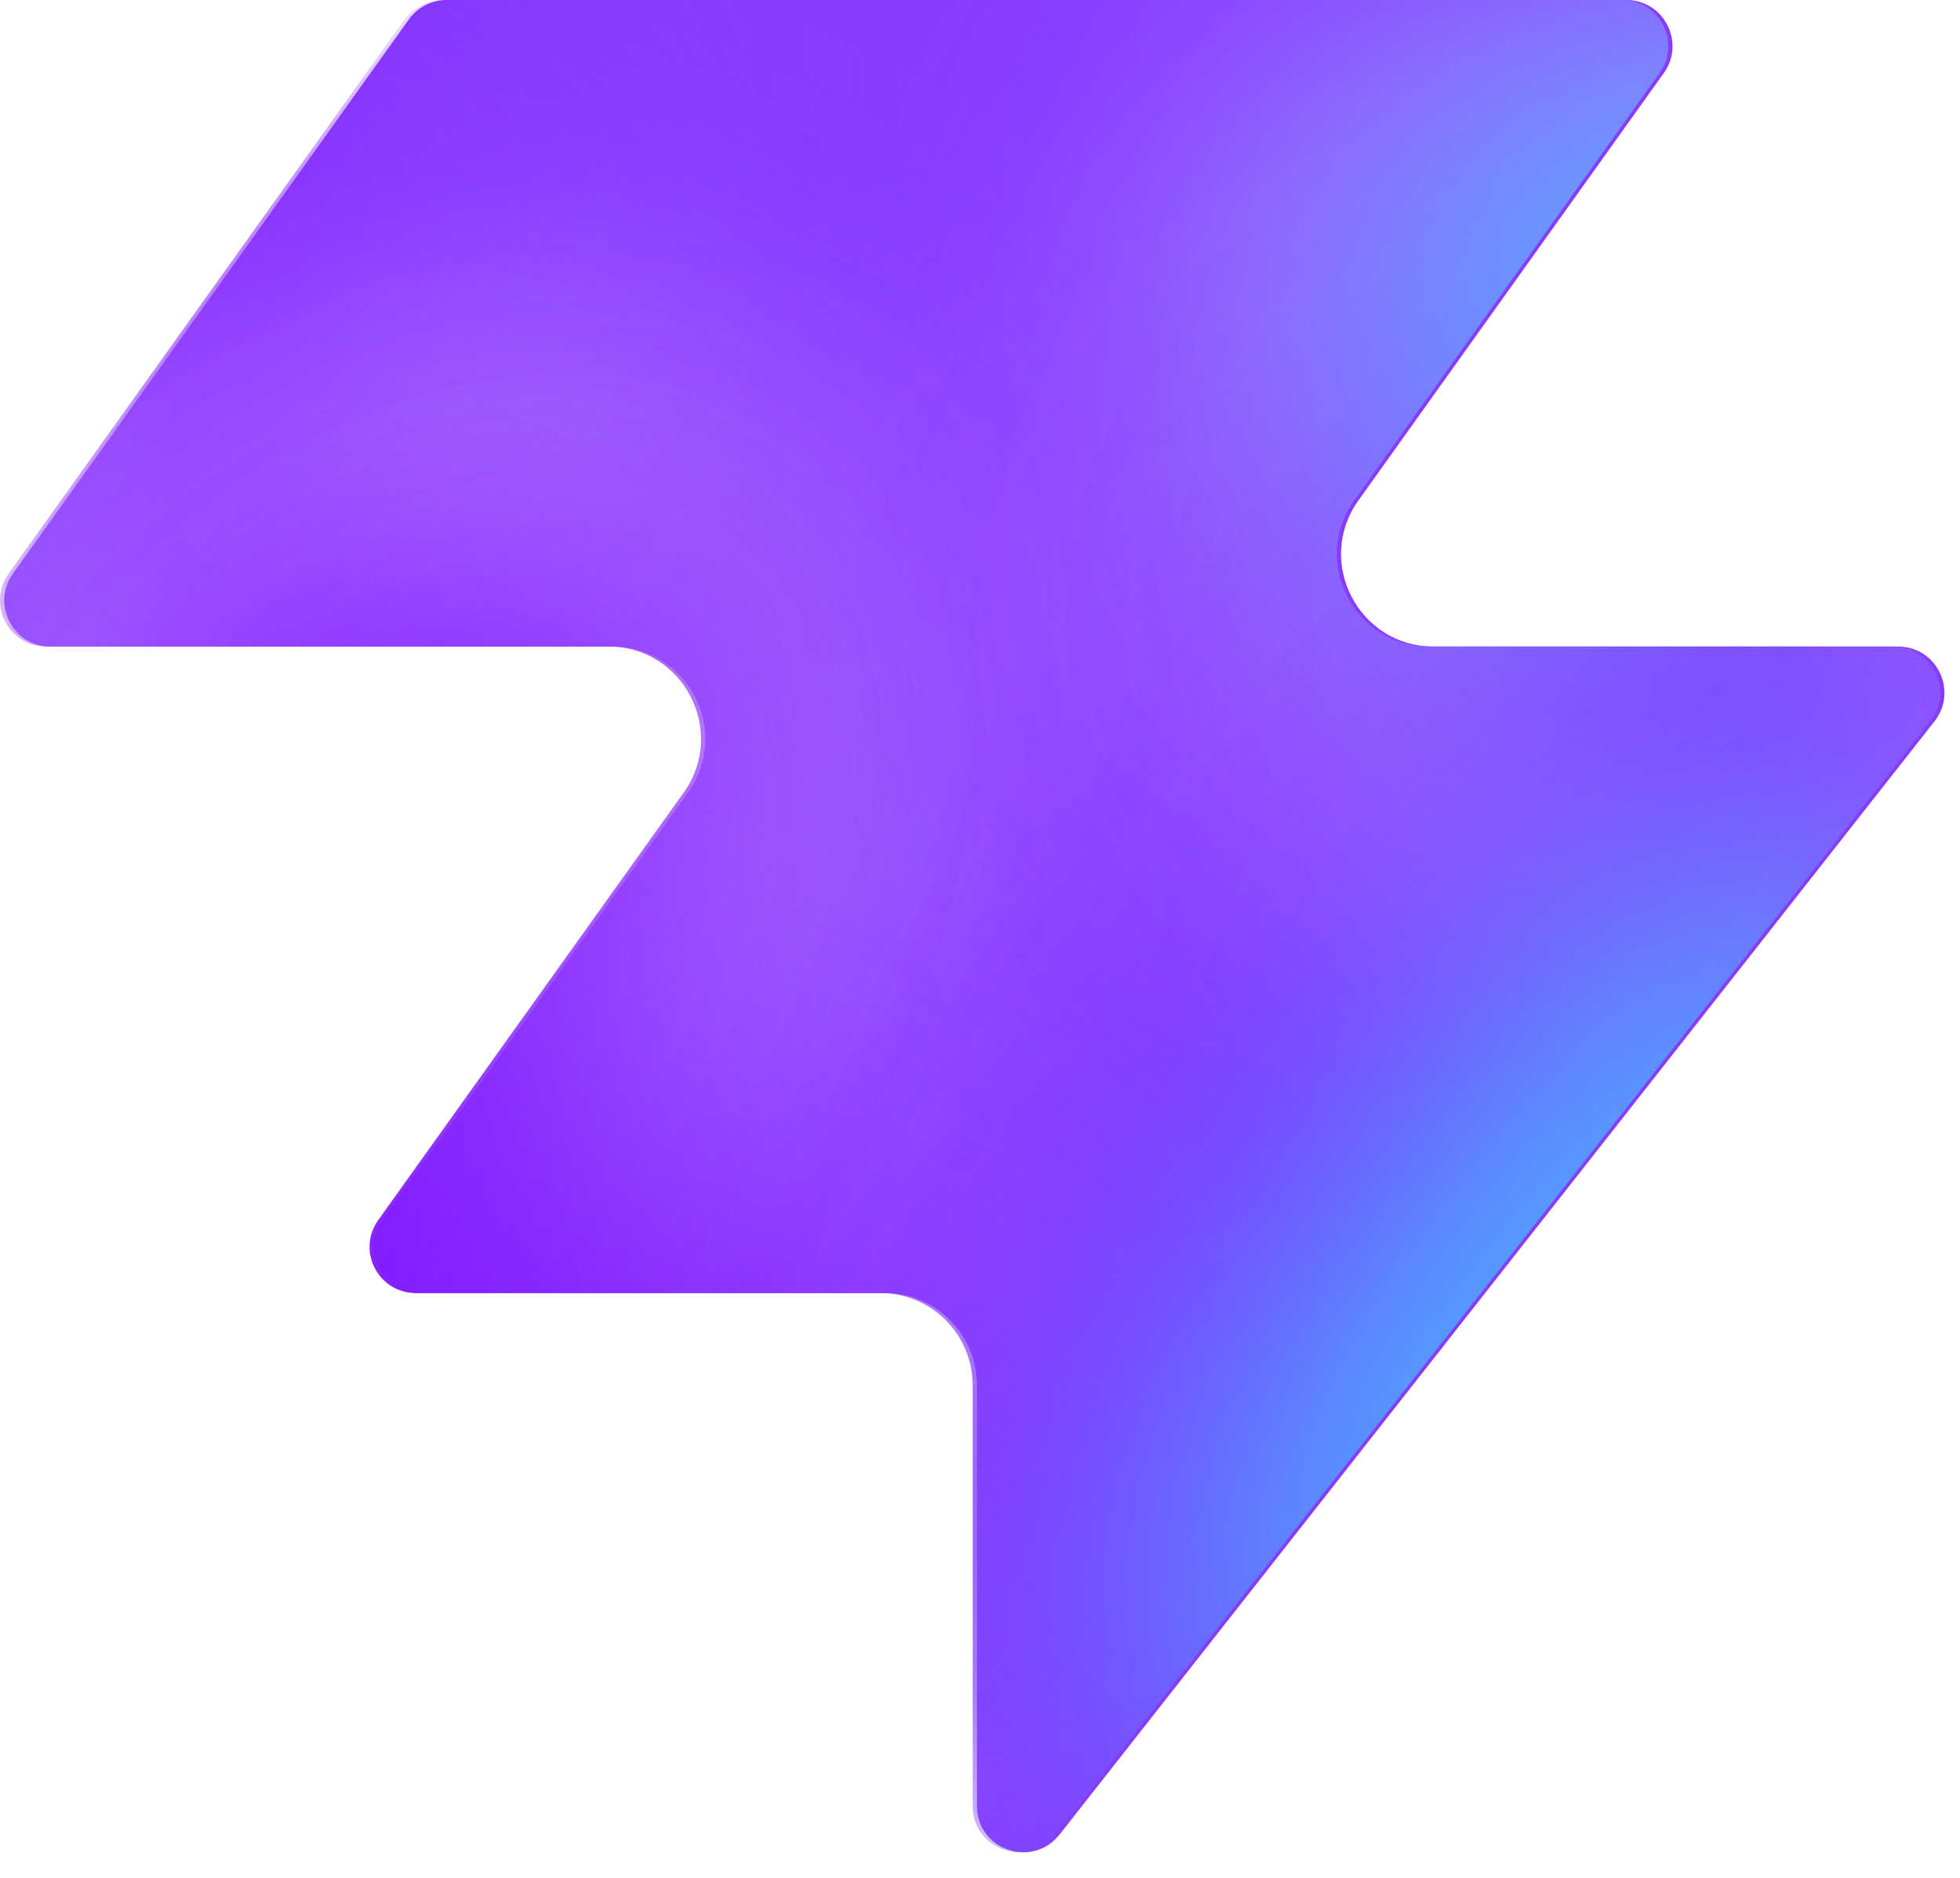
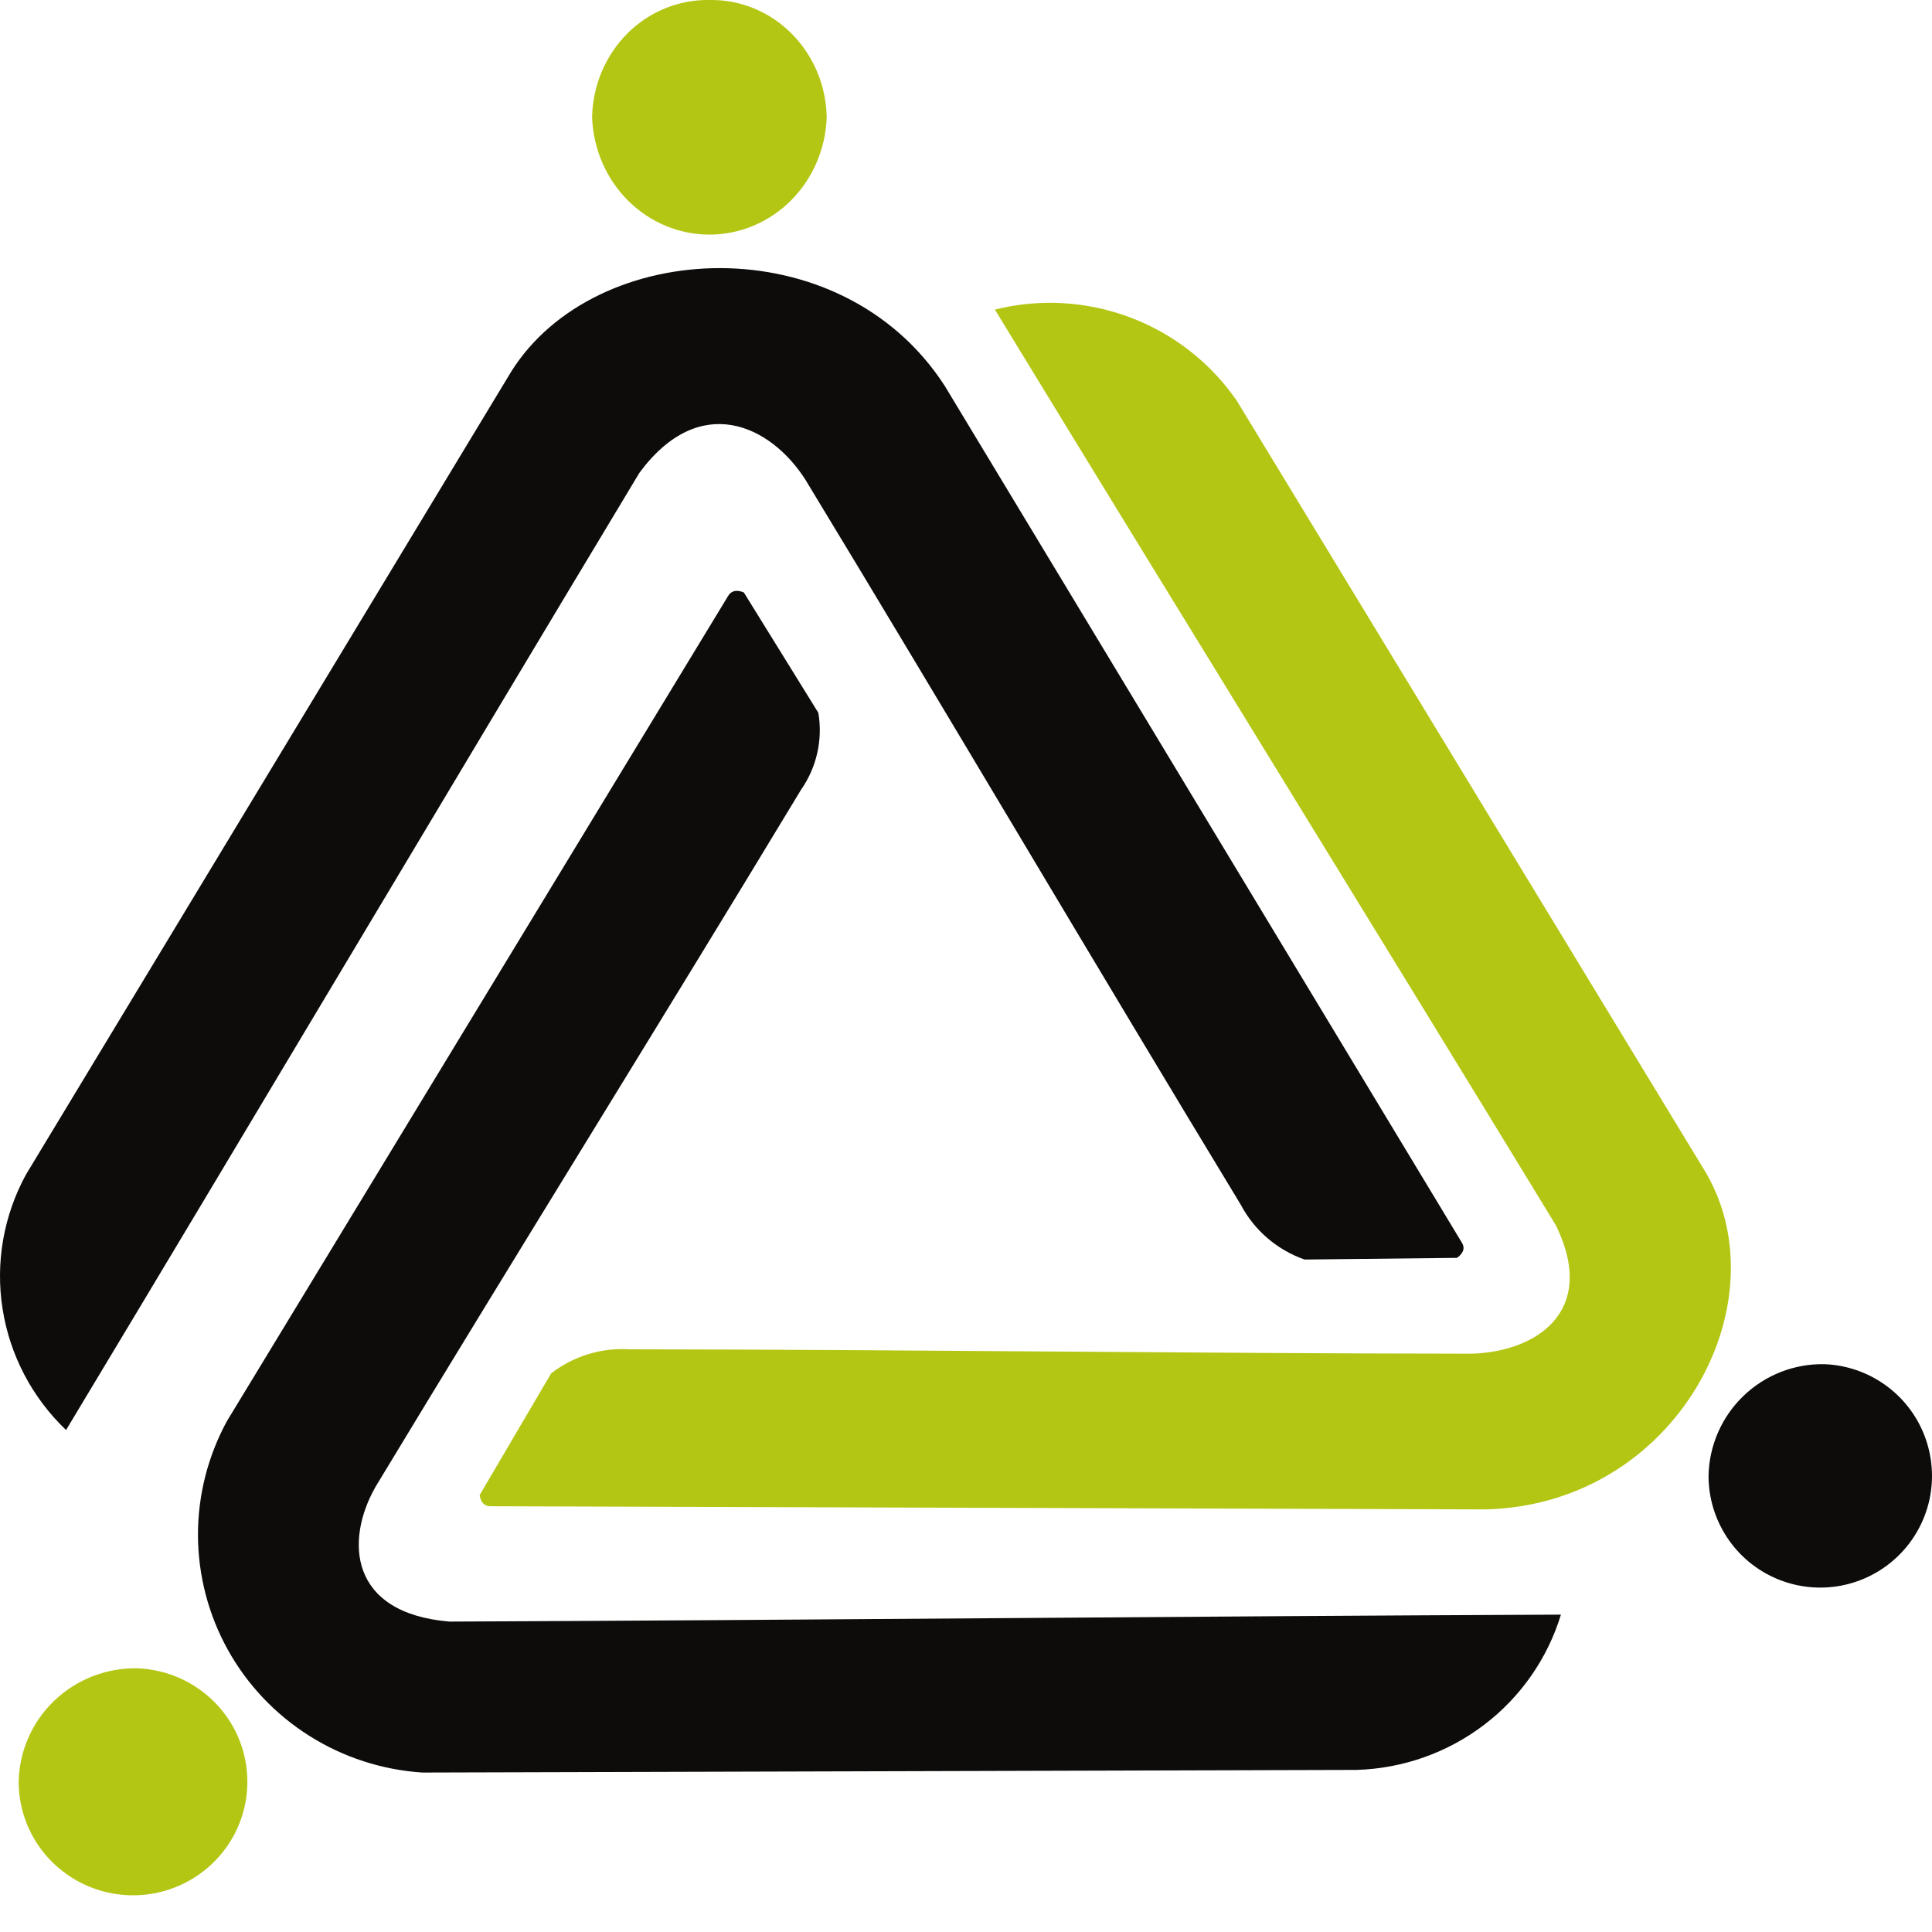
- <svg xmlns="http://www.w3.org/2000/svg" width="48" height="46" fill="none" viewBox="0 0 48 46">
-   <path fill="#863bff" d="M25.946 44.938c-.664.845-2.021.375-2.021-.698V33.937a2.26 2.26 0 0 0-2.262-2.262H10.287c-.92 0-1.456-1.04-.92-1.788l7.48-10.471c1.07-1.497 0-3.578-1.842-3.578H1.237c-.92 0-1.456-1.04-.92-1.788L10.013.474c.214-.297.556-.474.92-.474h28.894c.92 0 1.456 1.04.92 1.788l-7.48 10.471c-1.07 1.498 0 3.579 1.842 3.579h11.377c.943 0 1.473 1.088.89 1.83L25.947 44.94z" style="fill:#863bff;fill:color(display-p3 .525 .23 1);fill-opacity:1" />
-   <mask id="a" width="48" height="46" x="0" y="0" maskUnits="userSpaceOnUse" style="mask-type:alpha">
-     <path fill="#000" d="M25.842 44.938c-.664.844-2.021.375-2.021-.698V33.937a2.26 2.26 0 0 0-2.262-2.262H10.183c-.92 0-1.456-1.04-.92-1.788l7.48-10.471c1.07-1.498 0-3.579-1.842-3.579H1.133c-.92 0-1.456-1.04-.92-1.787L9.91.473c.214-.297.556-.474.92-.474h28.894c.92 0 1.456 1.04.92 1.788l-7.48 10.471c-1.07 1.498 0 3.578 1.842 3.578h11.377c.943 0 1.473 1.088.89 1.832L25.843 44.94z" style="fill:#000;fill-opacity:1" />
-   </mask>
-   <g mask="url(#a)">
-     <g filter="url(#b)">
-       <ellipse cx="5.508" cy="14.704" fill="#ede6ff" rx="5.508" ry="14.704" style="fill:#ede6ff;fill:color(display-p3 .927 .903 1);fill-opacity:1" transform="matrix(.00324 1 1 -.00324 -4.47 31.516)" />
-     </g>
-     <g filter="url(#c)">
-       <ellipse cx="10.399" cy="29.851" fill="#ede6ff" rx="10.399" ry="29.851" style="fill:#ede6ff;fill:color(display-p3 .927 .903 1);fill-opacity:1" transform="matrix(.00324 1 1 -.00324 -39.328 7.883)" />
-     </g>
-     <g filter="url(#d)">
-       <ellipse cx="5.508" cy="30.487" fill="#7e14ff" rx="5.508" ry="30.487" style="fill:#7e14ff;fill:color(display-p3 .492 .077 1);fill-opacity:1" transform="rotate(89.814 -25.913 -14.639)scale(1 -1)" />
-     </g>
-     <g filter="url(#e)">
-       <ellipse cx="5.508" cy="30.599" fill="#7e14ff" rx="5.508" ry="30.599" style="fill:#7e14ff;fill:color(display-p3 .492 .077 1);fill-opacity:1" transform="rotate(89.814 -32.644 -3.334)scale(1 -1)" />
-     </g>
-     <g filter="url(#f)">
-       <ellipse cx="5.508" cy="30.599" fill="#7e14ff" rx="5.508" ry="30.599" style="fill:#7e14ff;fill:color(display-p3 .492 .077 1);fill-opacity:1" transform="matrix(.00324 1 1 -.00324 -34.34 30.47)" />
-     </g>
-     <g filter="url(#g)">
-       <ellipse cx="14.072" cy="22.078" fill="#ede6ff" rx="14.072" ry="22.078" style="fill:#ede6ff;fill:color(display-p3 .927 .903 1);fill-opacity:1" transform="rotate(93.35 24.506 48.493)scale(-1 1)" />
-     </g>
-     <g filter="url(#h)">
-       <ellipse cx="3.47" cy="21.501" fill="#7e14ff" rx="3.47" ry="21.501" style="fill:#7e14ff;fill:color(display-p3 .492 .077 1);fill-opacity:1" transform="rotate(89.009 28.708 47.59)scale(-1 1)" />
-     </g>
-     <g filter="url(#i)">
-       <ellipse cx="3.47" cy="21.501" fill="#7e14ff" rx="3.47" ry="21.501" style="fill:#7e14ff;fill:color(display-p3 .492 .077 1);fill-opacity:1" transform="rotate(89.009 28.708 47.59)scale(-1 1)" />
-     </g>
-     <g filter="url(#j)">
-       <ellipse cx=".387" cy="8.972" fill="#7e14ff" rx="4.407" ry="29.108" style="fill:#7e14ff;fill:color(display-p3 .492 .077 1);fill-opacity:1" transform="rotate(39.51 .387 8.972)" />
-     </g>
-     <g filter="url(#k)">
-       <ellipse cx="47.523" cy="-6.092" fill="#7e14ff" rx="4.407" ry="29.108" style="fill:#7e14ff;fill:color(display-p3 .492 .077 1);fill-opacity:1" transform="rotate(37.892 47.523 -6.092)" />
-     </g>
-     <g filter="url(#l)">
-       <ellipse cx="41.412" cy="6.333" fill="#47bfff" rx="5.971" ry="9.665" style="fill:#47bfff;fill:color(display-p3 .28 .748 1);fill-opacity:1" transform="rotate(37.892 41.412 6.333)" />
-     </g>
-     <g filter="url(#m)">
-       <ellipse cx="-1.879" cy="38.332" fill="#7e14ff" rx="4.407" ry="29.108" style="fill:#7e14ff;fill:color(display-p3 .492 .077 1);fill-opacity:1" transform="rotate(37.892 -1.88 38.332)" />
-     </g>
-     <g filter="url(#n)">
-       <ellipse cx="-1.879" cy="38.332" fill="#7e14ff" rx="4.407" ry="29.108" style="fill:#7e14ff;fill:color(display-p3 .492 .077 1);fill-opacity:1" transform="rotate(37.892 -1.88 38.332)" />
-     </g>
-     <g filter="url(#o)">
-       <ellipse cx="35.651" cy="29.907" fill="#7e14ff" rx="4.407" ry="29.108" style="fill:#7e14ff;fill:color(display-p3 .492 .077 1);fill-opacity:1" transform="rotate(37.892 35.651 29.907)" />
-     </g>
-     <g filter="url(#p)">
-       <ellipse cx="38.418" cy="32.4" fill="#47bfff" rx="5.971" ry="15.297" style="fill:#47bfff;fill:color(display-p3 .28 .748 1);fill-opacity:1" transform="rotate(37.892 38.418 32.4)" />
-     </g>
-   </g>
-   <defs>
-     <filter id="b" width="60.045" height="41.654" x="-19.77" y="16.149" color-interpolation-filters="sRGB" filterUnits="userSpaceOnUse">
-       <feFlood flood-opacity="0" result="BackgroundImageFix" />
-       <feBlend in="SourceGraphic" in2="BackgroundImageFix" result="shape" />
-       <feGaussianBlur result="effect1_foregroundBlur_2002_17158" stdDeviation="7.659" />
-     </filter>
-     <filter id="c" width="90.34" height="51.437" x="-54.613" y="-7.533" color-interpolation-filters="sRGB" filterUnits="userSpaceOnUse">
-       <feFlood flood-opacity="0" result="BackgroundImageFix" />
-       <feBlend in="SourceGraphic" in2="BackgroundImageFix" result="shape" />
-       <feGaussianBlur result="effect1_foregroundBlur_2002_17158" stdDeviation="7.659" />
-     </filter>
-     <filter id="d" width="79.355" height="29.4" x="-49.64" y="2.03" color-interpolation-filters="sRGB" filterUnits="userSpaceOnUse">
-       <feFlood flood-opacity="0" result="BackgroundImageFix" />
-       <feBlend in="SourceGraphic" in2="BackgroundImageFix" result="shape" />
-       <feGaussianBlur result="effect1_foregroundBlur_2002_17158" stdDeviation="4.596" />
-     </filter>
-     <filter id="e" width="79.579" height="29.4" x="-45.045" y="20.029" color-interpolation-filters="sRGB" filterUnits="userSpaceOnUse">
-       <feFlood flood-opacity="0" result="BackgroundImageFix" />
-       <feBlend in="SourceGraphic" in2="BackgroundImageFix" result="shape" />
-       <feGaussianBlur result="effect1_foregroundBlur_2002_17158" stdDeviation="4.596" />
-     </filter>
-     <filter id="f" width="79.579" height="29.4" x="-43.513" y="21.178" color-interpolation-filters="sRGB" filterUnits="userSpaceOnUse">
-       <feFlood flood-opacity="0" result="BackgroundImageFix" />
-       <feBlend in="SourceGraphic" in2="BackgroundImageFix" result="shape" />
-       <feGaussianBlur result="effect1_foregroundBlur_2002_17158" stdDeviation="4.596" />
-     </filter>
-     <filter id="g" width="74.749" height="58.852" x="15.756" y="-17.901" color-interpolation-filters="sRGB" filterUnits="userSpaceOnUse">
-       <feFlood flood-opacity="0" result="BackgroundImageFix" />
-       <feBlend in="SourceGraphic" in2="BackgroundImageFix" result="shape" />
-       <feGaussianBlur result="effect1_foregroundBlur_2002_17158" stdDeviation="7.659" />
-     </filter>
-     <filter id="h" width="61.377" height="25.362" x="23.548" y="2.284" color-interpolation-filters="sRGB" filterUnits="userSpaceOnUse">
-       <feFlood flood-opacity="0" result="BackgroundImageFix" />
-       <feBlend in="SourceGraphic" in2="BackgroundImageFix" result="shape" />
-       <feGaussianBlur result="effect1_foregroundBlur_2002_17158" stdDeviation="4.596" />
-     </filter>
-     <filter id="i" width="61.377" height="25.362" x="23.548" y="2.284" color-interpolation-filters="sRGB" filterUnits="userSpaceOnUse">
-       <feFlood flood-opacity="0" result="BackgroundImageFix" />
-       <feBlend in="SourceGraphic" in2="BackgroundImageFix" result="shape" />
-       <feGaussianBlur result="effect1_foregroundBlur_2002_17158" stdDeviation="4.596" />
-     </filter>
-     <filter id="j" width="56.045" height="63.649" x="-27.636" y="-22.853" color-interpolation-filters="sRGB" filterUnits="userSpaceOnUse">
-       <feFlood flood-opacity="0" result="BackgroundImageFix" />
-       <feBlend in="SourceGraphic" in2="BackgroundImageFix" result="shape" />
-       <feGaussianBlur result="effect1_foregroundBlur_2002_17158" stdDeviation="4.596" />
-     </filter>
-     <filter id="k" width="54.814" height="64.646" x="20.116" y="-38.415" color-interpolation-filters="sRGB" filterUnits="userSpaceOnUse">
-       <feFlood flood-opacity="0" result="BackgroundImageFix" />
-       <feBlend in="SourceGraphic" in2="BackgroundImageFix" result="shape" />
-       <feGaussianBlur result="effect1_foregroundBlur_2002_17158" stdDeviation="4.596" />
-     </filter>
-     <filter id="l" width="33.541" height="35.313" x="24.641" y="-11.323" color-interpolation-filters="sRGB" filterUnits="userSpaceOnUse">
-       <feFlood flood-opacity="0" result="BackgroundImageFix" />
-       <feBlend in="SourceGraphic" in2="BackgroundImageFix" result="shape" />
-       <feGaussianBlur result="effect1_foregroundBlur_2002_17158" stdDeviation="4.596" />
-     </filter>
-     <filter id="m" width="54.814" height="64.646" x="-29.286" y="6.009" color-interpolation-filters="sRGB" filterUnits="userSpaceOnUse">
-       <feFlood flood-opacity="0" result="BackgroundImageFix" />
-       <feBlend in="SourceGraphic" in2="BackgroundImageFix" result="shape" />
-       <feGaussianBlur result="effect1_foregroundBlur_2002_17158" stdDeviation="4.596" />
-     </filter>
-     <filter id="n" width="54.814" height="64.646" x="-29.286" y="6.009" color-interpolation-filters="sRGB" filterUnits="userSpaceOnUse">
-       <feFlood flood-opacity="0" result="BackgroundImageFix" />
-       <feBlend in="SourceGraphic" in2="BackgroundImageFix" result="shape" />
-       <feGaussianBlur result="effect1_foregroundBlur_2002_17158" stdDeviation="4.596" />
-     </filter>
-     <filter id="o" width="54.814" height="64.646" x="8.244" y="-2.416" color-interpolation-filters="sRGB" filterUnits="userSpaceOnUse">
-       <feFlood flood-opacity="0" result="BackgroundImageFix" />
-       <feBlend in="SourceGraphic" in2="BackgroundImageFix" result="shape" />
-       <feGaussianBlur result="effect1_foregroundBlur_2002_17158" stdDeviation="4.596" />
-     </filter>
-     <filter id="p" width="39.409" height="43.623" x="18.713" y="10.588" color-interpolation-filters="sRGB" filterUnits="userSpaceOnUse">
-       <feFlood flood-opacity="0" result="BackgroundImageFix" />
-       <feBlend in="SourceGraphic" in2="BackgroundImageFix" result="shape" />
-       <feGaussianBlur result="effect1_foregroundBlur_2002_17158" stdDeviation="4.596" />
-     </filter>
-   </defs>
+ <svg xmlns="http://www.w3.org/2000/svg" width="30" height="30" viewBox="0 0 30 30" fill="none">
+   <style>.ink{fill:#0D0C0A}.lime{fill:#B4C614}@media (prefers-color-scheme:dark){.ink{fill:#FFFEF5}.lime{fill:#DDEE1C}}</style>
+   <path fill-rule="evenodd" clip-rule="evenodd" d="M1.026 22.205C3.985 17.288 6.969 12.26 9.928 7.343C10.865 6.073 11.965 6.603 12.504 7.445C14.751 11.148 17.021 15.006 19.268 18.709C19.477 19.105 19.831 19.408 20.257 19.558L22.625 19.532C22.735 19.451 22.749 19.369 22.695 19.288L14.67 5.992C13.057 3.495 9.245 3.687 7.939 5.769L0.403 18.239C0.055 18.877 -0.073 19.609 0.04 20.324C0.152 21.04 0.497 21.7 1.025 22.205" class="ink" />
+   <path fill-rule="evenodd" clip-rule="evenodd" d="M24.236 25.072C18.519 25.096 12.695 25.156 6.978 25.18C5.419 25.049 5.355 23.919 5.833 23.084C7.993 19.509 10.278 15.841 12.438 12.264C12.682 11.915 12.778 11.486 12.707 11.068L11.55 9.199C11.426 9.149 11.348 9.179 11.302 9.261L3.525 22.065C3.227 22.611 3.072 23.223 3.074 23.843C3.077 24.464 3.236 25.074 3.538 25.618C3.84 26.162 4.275 26.621 4.803 26.954C5.33 27.287 5.934 27.483 6.558 27.524L21.068 27.483C21.784 27.461 22.475 27.217 23.044 26.784C23.613 26.352 24.03 25.753 24.238 25.072" class="ink" />
+   <path fill-rule="evenodd" clip-rule="evenodd" d="M28.328 21.183C28.668 21.195 28.997 21.308 29.274 21.506C29.551 21.704 29.764 21.979 29.885 22.297C30.007 22.615 30.032 22.962 29.959 23.294C29.884 23.626 29.715 23.93 29.469 24.166C29.224 24.402 28.915 24.561 28.581 24.623C28.246 24.685 27.9 24.647 27.587 24.514C27.274 24.381 27.006 24.159 26.819 23.875C26.631 23.591 26.53 23.258 26.53 22.917C26.539 22.449 26.733 22.003 27.07 21.678C27.407 21.352 27.86 21.174 28.328 21.183Z" class="ink" />
+   <path fill-rule="evenodd" clip-rule="evenodd" d="M15.448 4.806C18.323 9.523 21.285 14.31 24.16 19.027C24.821 20.382 23.832 20.998 22.84 21.02C18.533 21.016 14.079 20.956 9.772 20.952C9.335 20.925 8.903 21.058 8.558 21.326L7.448 23.215C7.466 23.342 7.53 23.392 7.628 23.389L23.071 23.438C26.022 23.364 27.678 20.248 26.489 18.209L19.207 6.226C18.802 5.636 18.225 5.184 17.552 4.93C16.88 4.676 16.145 4.633 15.448 4.807" class="lime" />
+   <path fill-rule="evenodd" clip-rule="evenodd" d="M2.13 25.905C2.478 25.918 2.815 26.032 3.098 26.233C3.382 26.434 3.599 26.714 3.724 27.037C3.848 27.36 3.874 27.712 3.799 28.05C3.723 28.388 3.549 28.696 3.298 28.936C3.047 29.176 2.731 29.338 2.388 29.401C2.046 29.463 1.692 29.425 1.372 29.29C1.051 29.154 0.777 28.928 0.585 28.64C0.393 28.351 0.29 28.013 0.29 27.667C0.299 27.191 0.498 26.738 0.843 26.408C1.188 26.078 1.651 25.897 2.13 25.905Z" class="lime" />
+   <path fill-rule="evenodd" clip-rule="evenodd" d="M11.016 0C11.49 -0.009 11.949 0.178 12.29 0.52C12.632 0.862 12.829 1.33 12.837 1.822C12.82 2.311 12.621 2.774 12.281 3.114C11.941 3.453 11.488 3.643 11.016 3.643C10.544 3.643 10.091 3.453 9.751 3.114C9.411 2.774 9.212 2.311 9.194 1.822C9.203 1.33 9.4 0.862 9.741 0.52C10.083 0.179 10.541 -0.008 11.016 0Z" class="lime" />
</svg>
